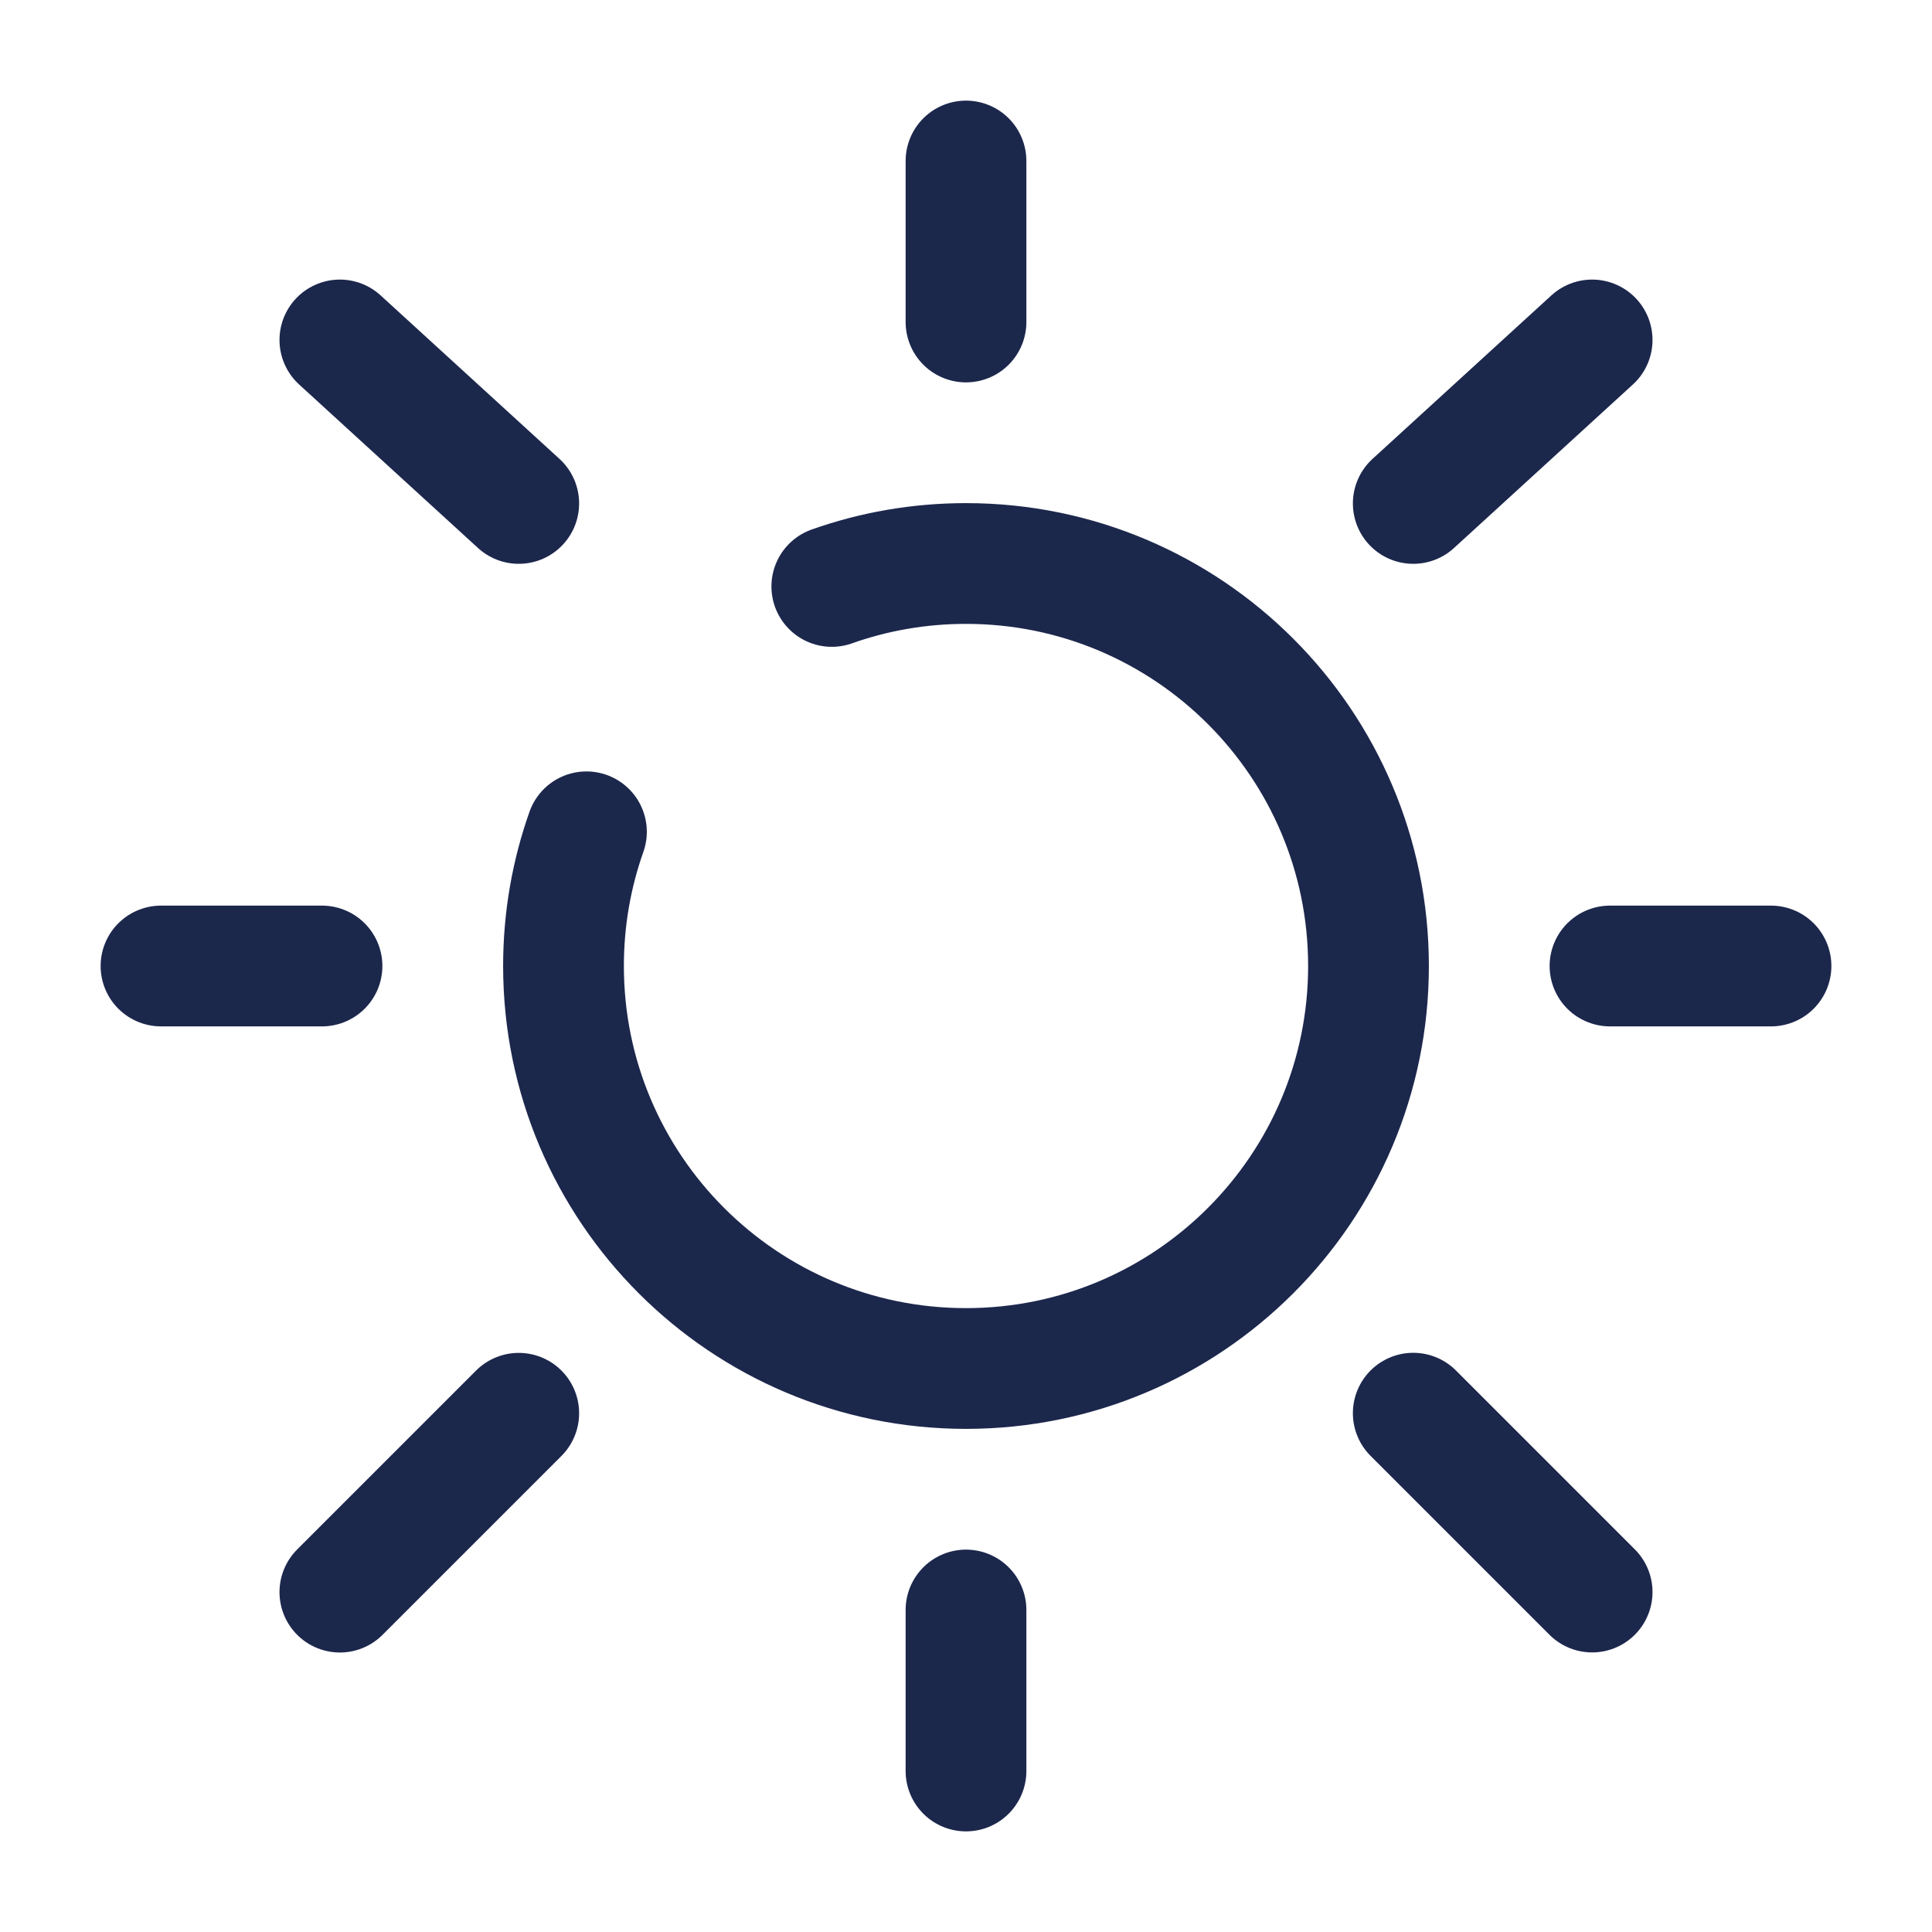
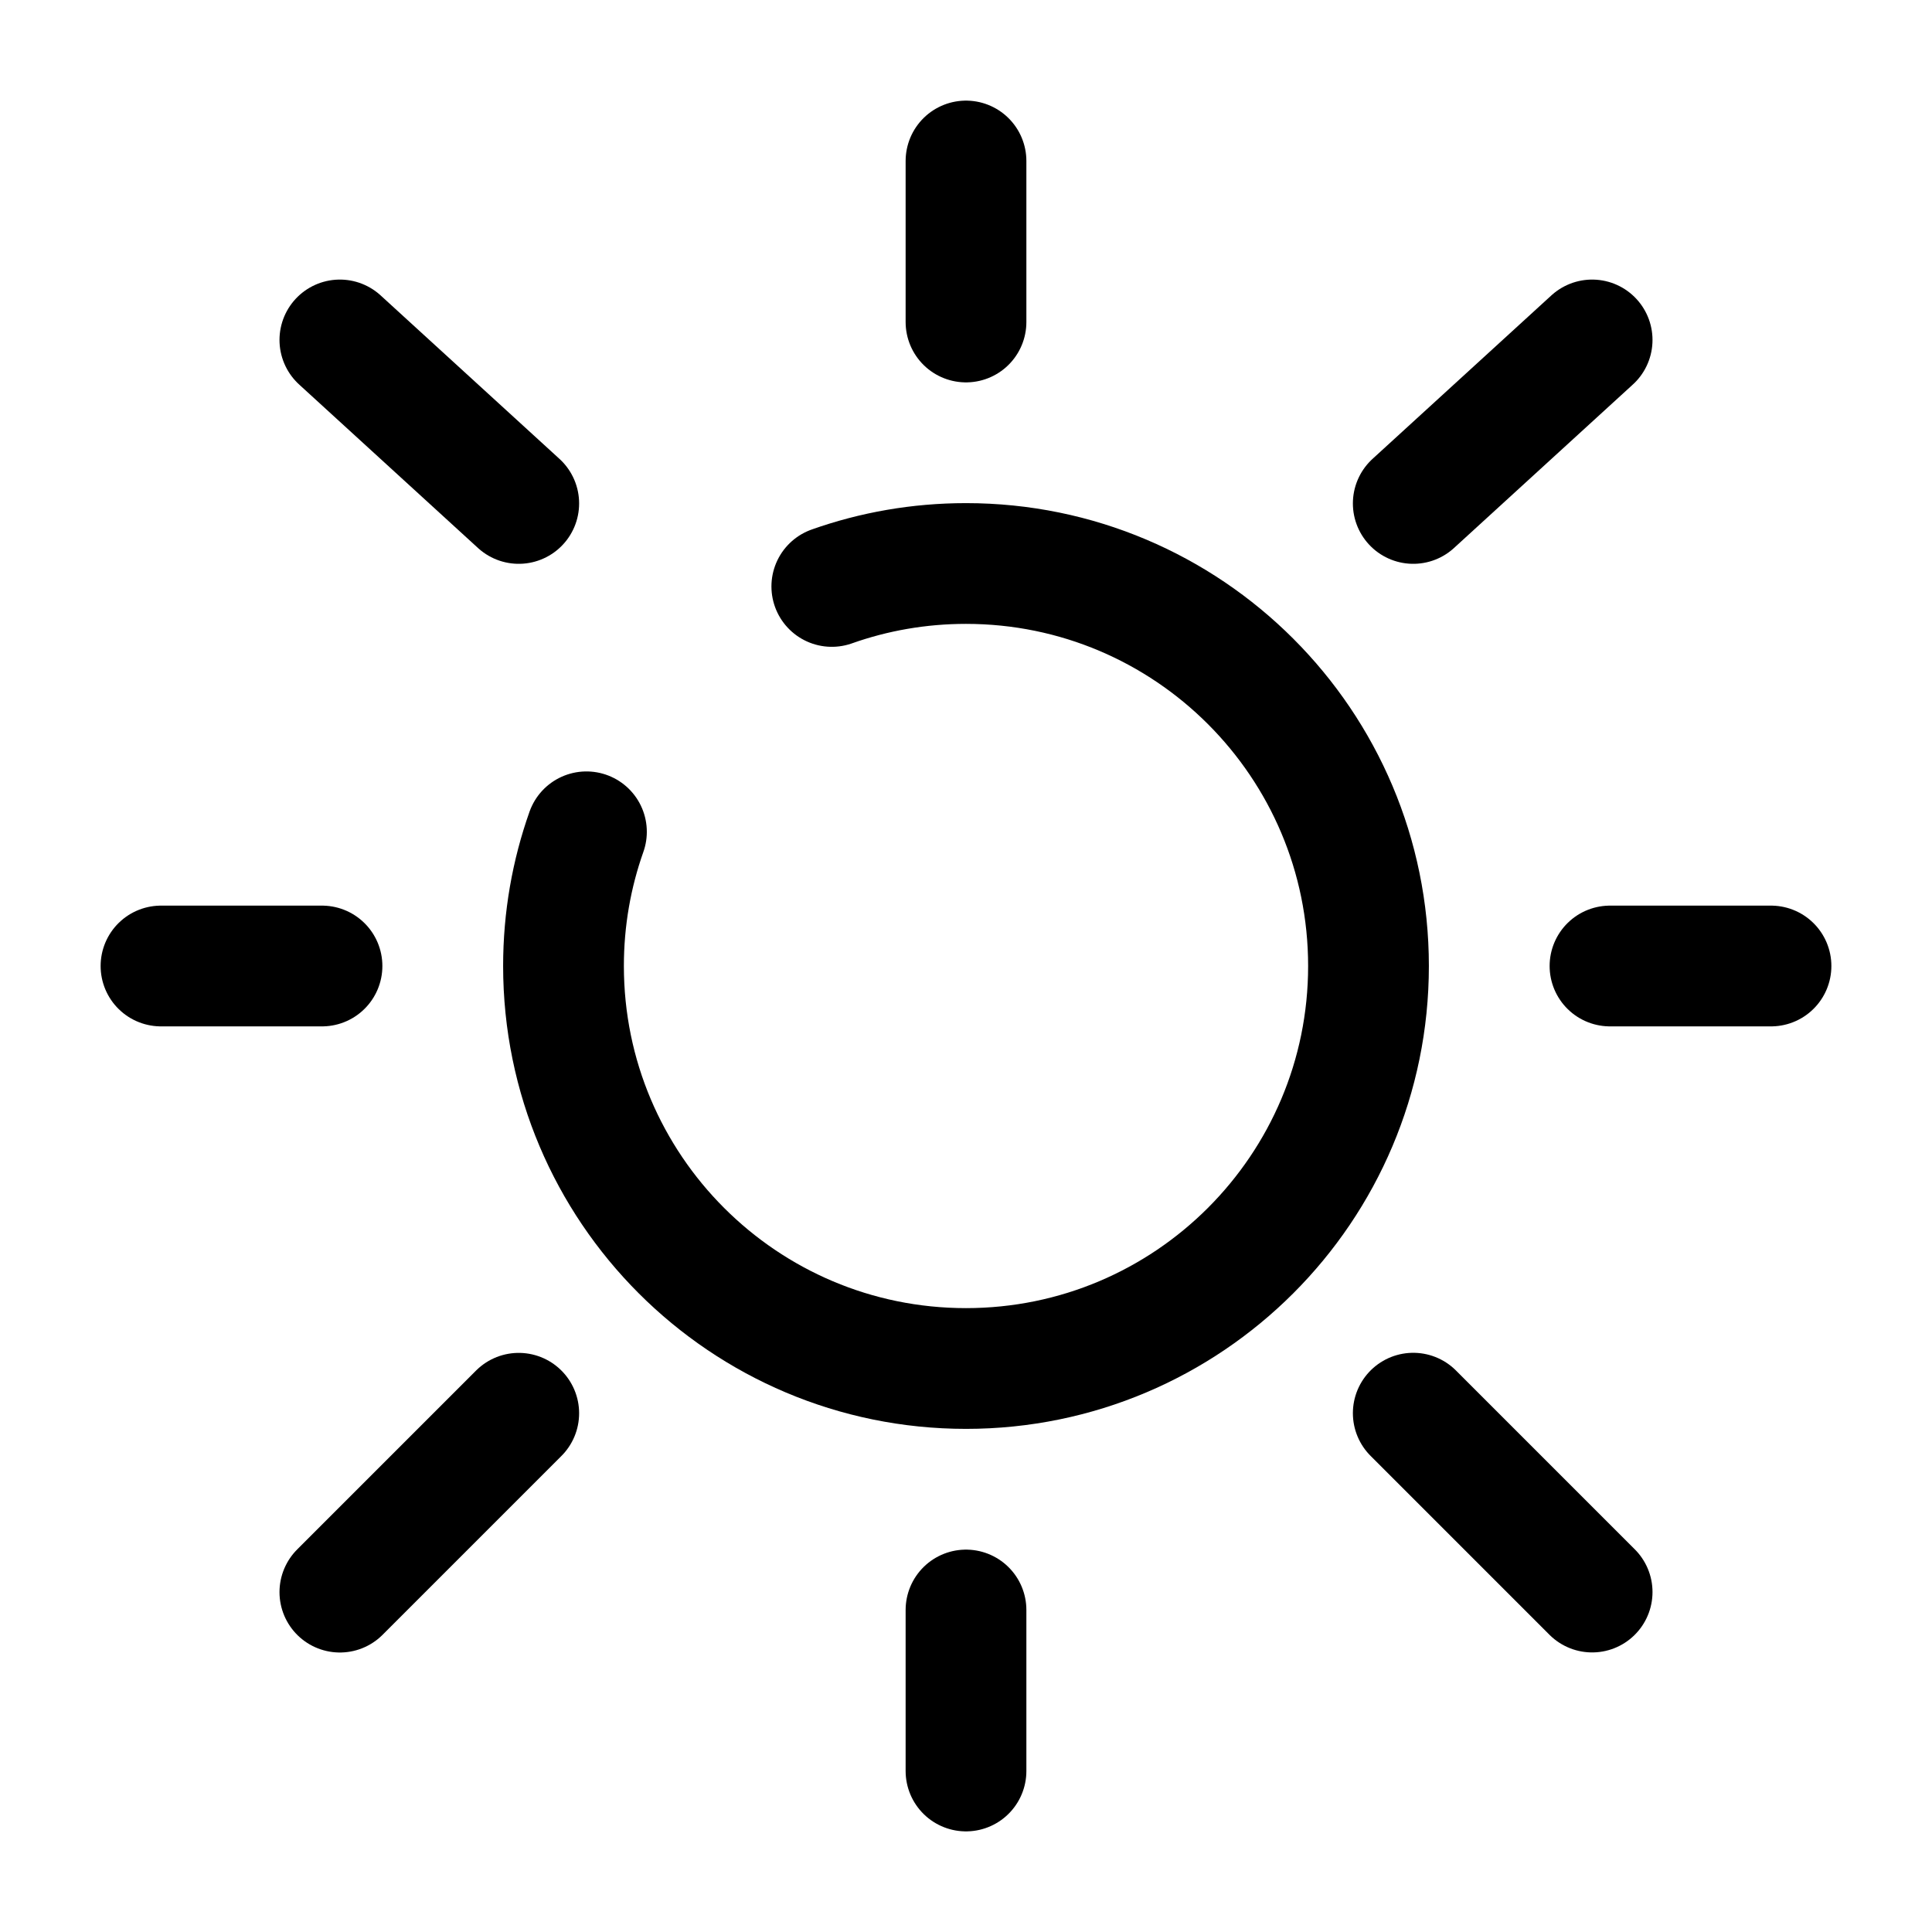
<svg xmlns="http://www.w3.org/2000/svg" width="24px" height="24px" viewBox="0 0 24 24" fill="none">
-   <path d="M7.285 10.333C7.1 10.855 7 11.416 7 12C7 14.761 9.239 17 12 17C14.761 17 17 14.761 17 12C17 9.239 14.761 7 12 7C11.416 7 10.855 7.1 10.333 7.285" stroke="#1C274C" stroke-width="1.5" stroke-linecap="round" />
-   <path d="M12 2V4" stroke="#1C274C" stroke-width="1.5" stroke-linecap="round" />
-   <path d="M12 20V22" stroke="#1C274C" stroke-width="1.5" stroke-linecap="round" />
-   <path d="M4 12L2 12" stroke="#1C274C" stroke-width="1.5" stroke-linecap="round" />
-   <path d="M22 12L20 12" stroke="#1C274C" stroke-width="1.5" stroke-linecap="round" />
-   <path d="M19.778 4.223L17.556 6.254" stroke="#1C274C" stroke-width="1.5" stroke-linecap="round" />
-   <path d="M4.222 4.223L6.444 6.254" stroke="#1C274C" stroke-width="1.5" stroke-linecap="round" />
-   <path d="M6.444 17.556L4.222 19.778" stroke="#1C274C" stroke-width="1.5" stroke-linecap="round" />
-   <path d="M19.778 19.777L17.556 17.555" stroke="#1C274C" stroke-width="1.5" stroke-linecap="round" />
+   <path d="M7.285 10.333C7.1 10.855 7 11.416 7 12C7 14.761 9.239 17 12 17C14.761 17 17 14.761 17 12C17 9.239 14.761 7 12 7C11.416 7 10.855 7.1 10.333 7.285" stroke="currentColor" stroke-width="1.5" stroke-linecap="round" />
+   <path d="M12 2V4" stroke="currentColor" stroke-width="1.5" stroke-linecap="round" />
+   <path d="M12 20V22" stroke="currentColor" stroke-width="1.5" stroke-linecap="round" />
+   <path d="M4 12L2 12" stroke="currentColor" stroke-width="1.5" stroke-linecap="round" />
+   <path d="M22 12L20 12" stroke="currentColor" stroke-width="1.5" stroke-linecap="round" />
+   <path d="M19.778 4.223L17.556 6.254" stroke="currentColor" stroke-width="1.5" stroke-linecap="round" />
+   <path d="M4.222 4.223L6.444 6.254" stroke="currentColor" stroke-width="1.5" stroke-linecap="round" />
+   <path d="M6.444 17.556L4.222 19.778" stroke="currentColor" stroke-width="1.5" stroke-linecap="round" />
+   <path d="M19.778 19.777L17.556 17.555" stroke="currentColor" stroke-width="1.5" stroke-linecap="round" />
</svg>
